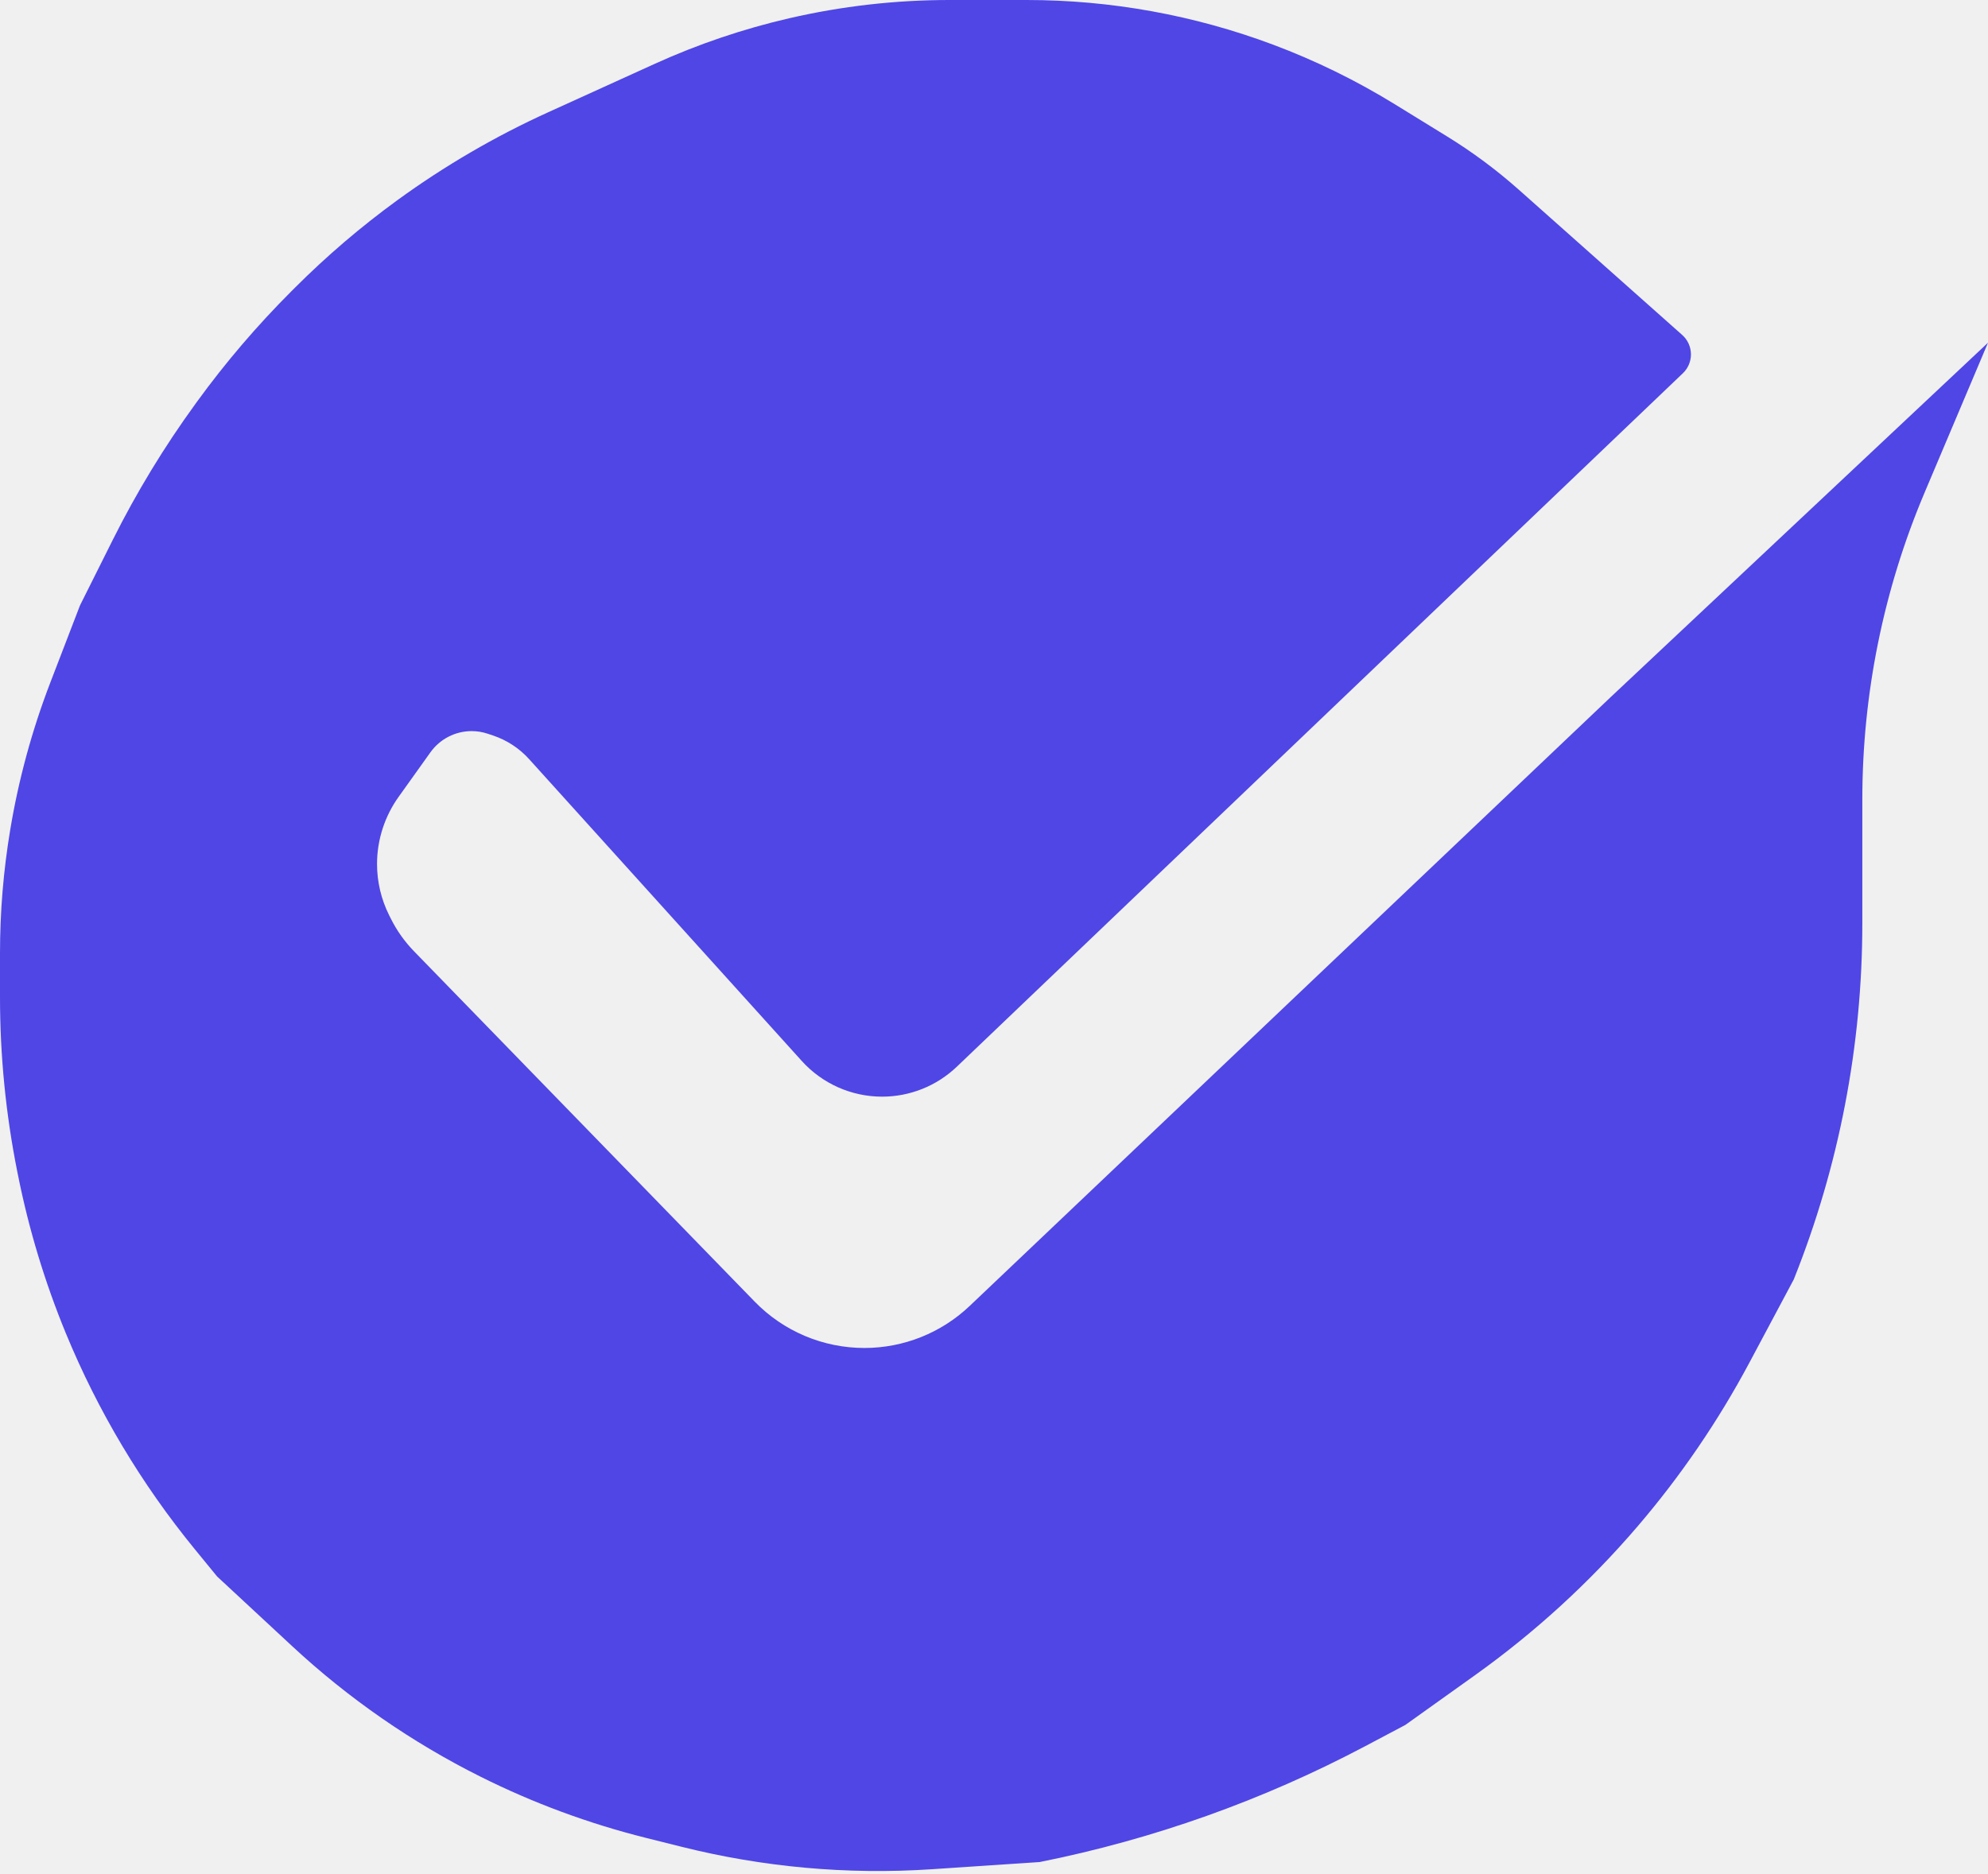
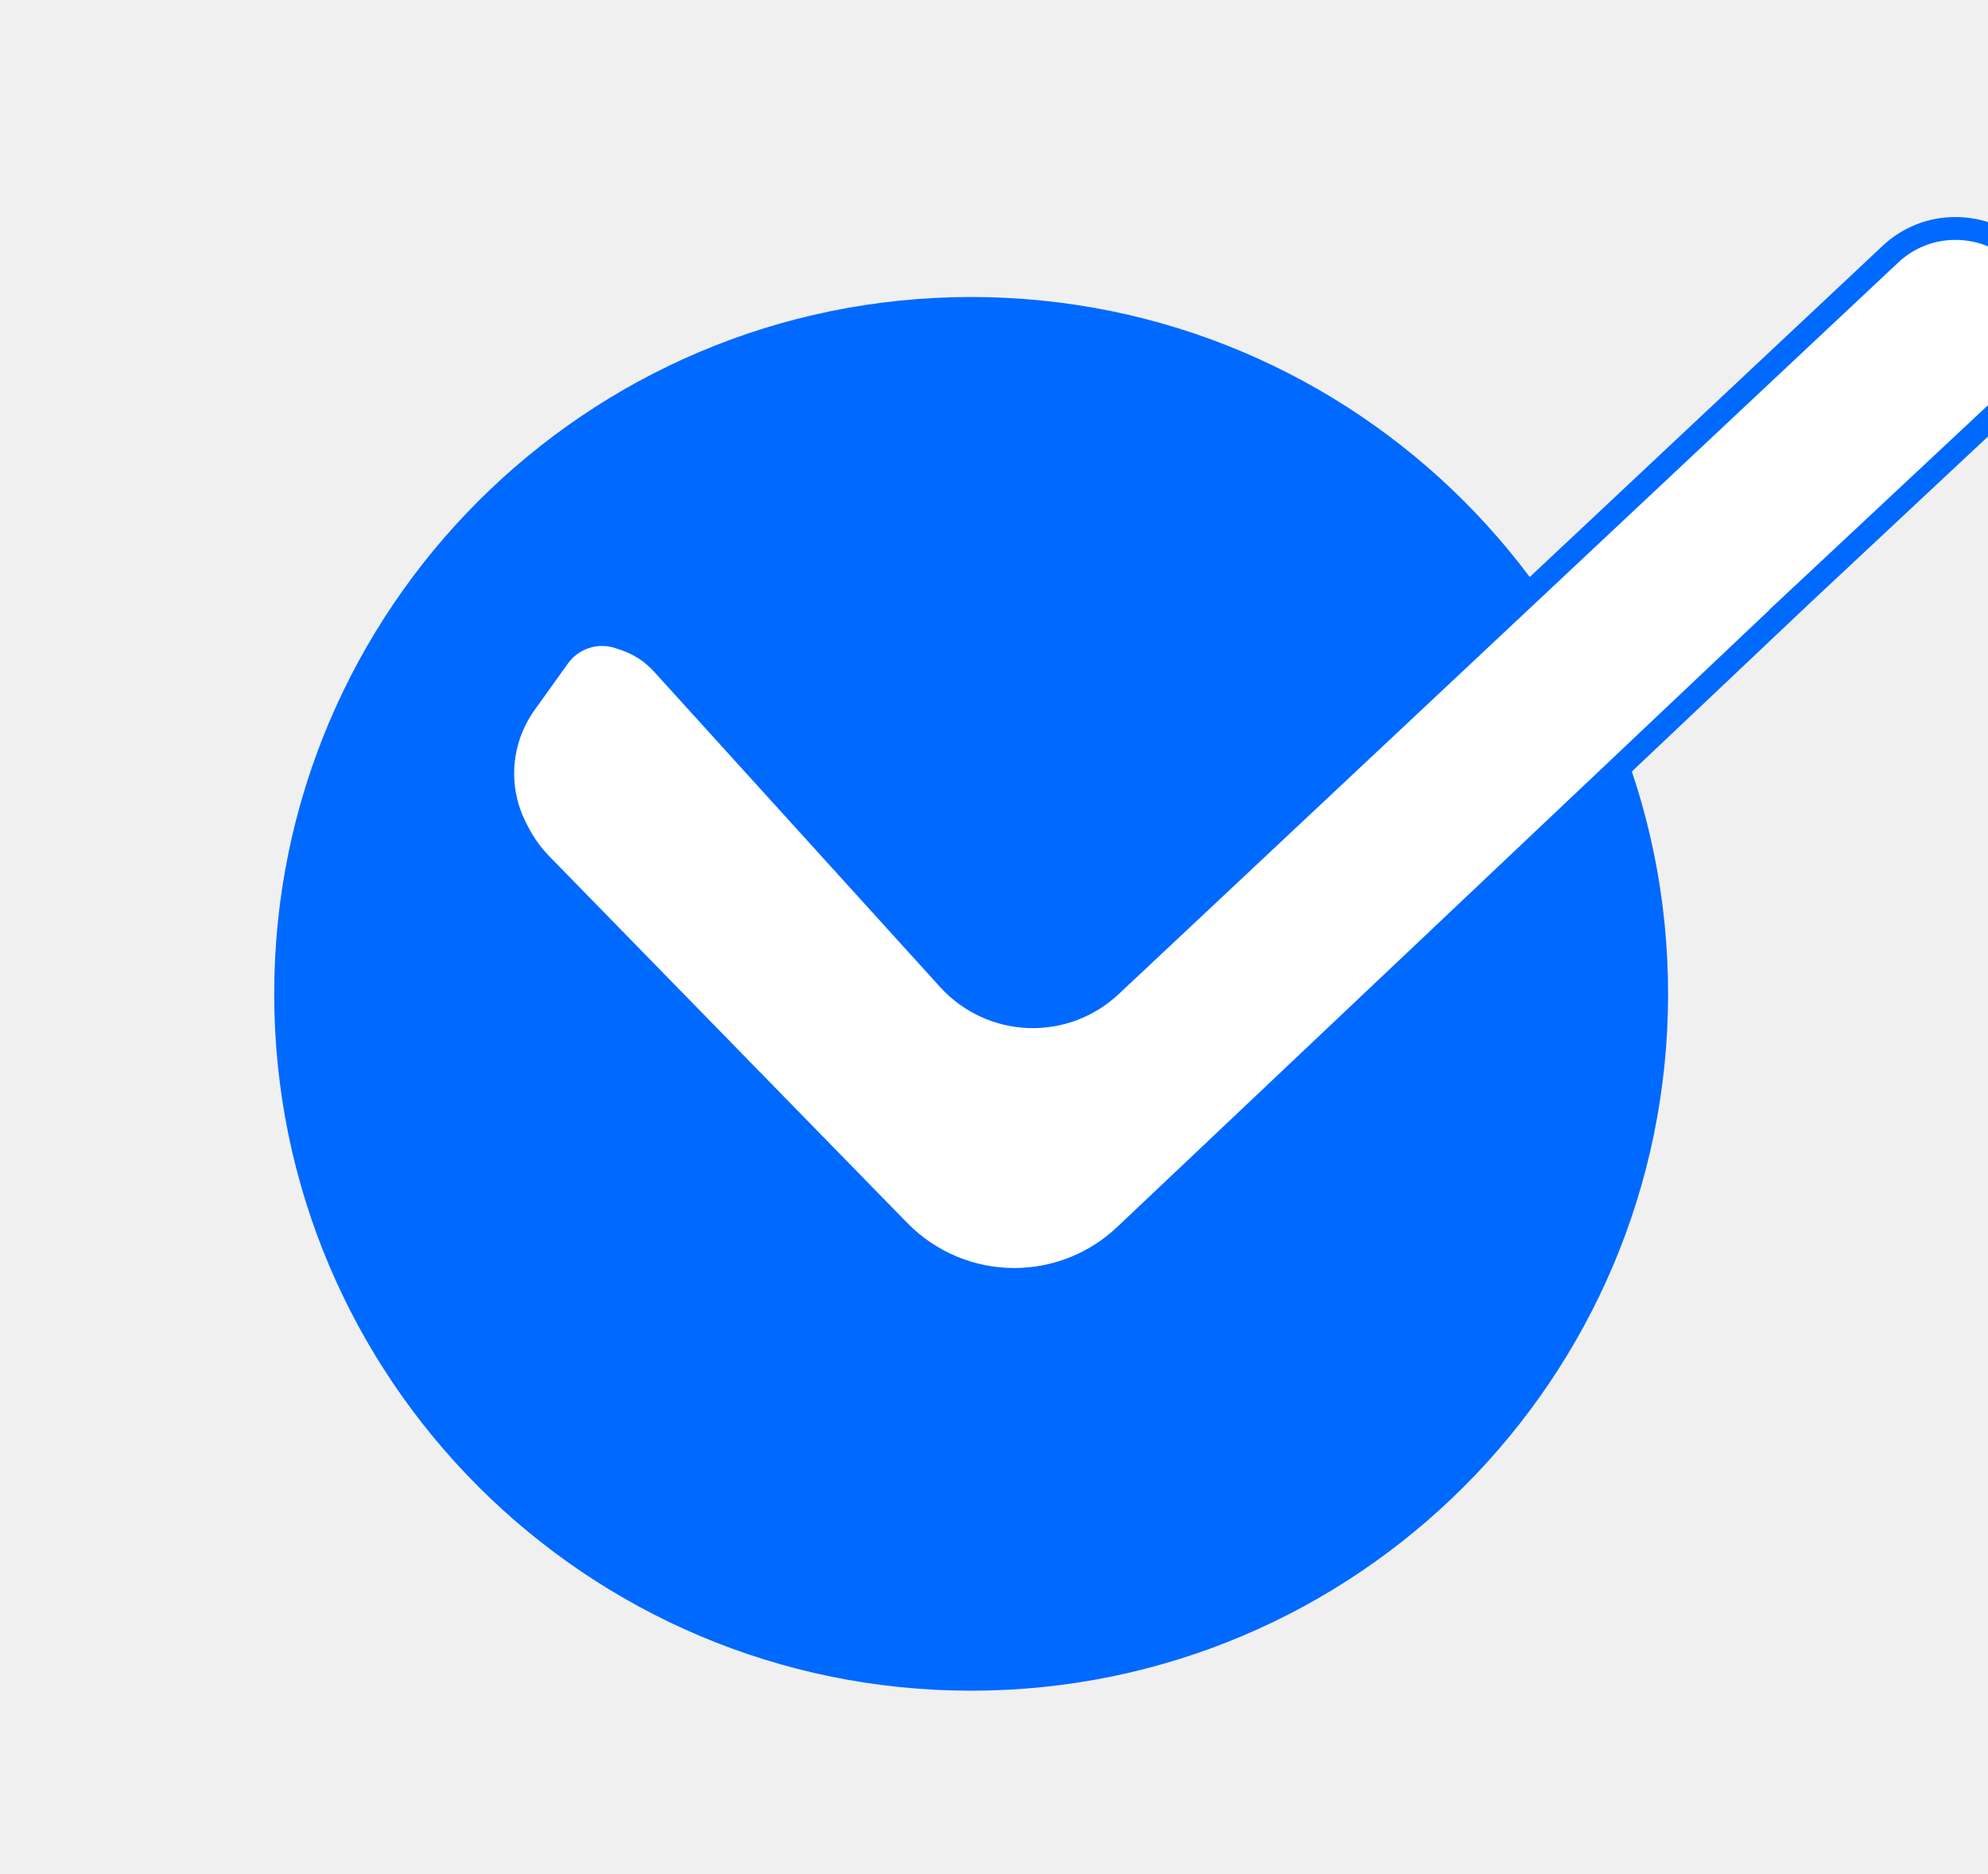
<svg xmlns="http://www.w3.org/2000/svg" width="87" height="82" viewBox="0 0 87 82" fill="none">
-   <path d="M66.471 8.307L73.617 14.66C73.861 14.876 74 15.186 74 15.512C74 15.824 73.873 16.122 73.647 16.337L41.872 46.69C40.991 47.531 39.821 48 38.603 48C37.264 48 35.988 47.433 35.09 46.44L23.155 33.226C22.726 32.75 22.18 32.394 21.572 32.191L21.341 32.114C21.115 32.038 20.879 32 20.64 32C19.925 32 19.253 32.346 18.837 32.928L17.442 34.881C17.149 35.291 16.918 35.746 16.759 36.224C16.588 36.736 16.5 37.275 16.5 37.815C16.5 38.594 16.681 39.363 17.03 40.06L17.104 40.207C17.366 40.733 17.708 41.214 18.118 41.636L33.029 56.973C34.289 58.269 36.02 59 37.828 59C39.543 59 41.194 58.341 42.437 57.159L70.5 30.5L87 15L84.228 21.553C82.427 25.808 81.5 30.38 81.5 35V40.422C81.5 45.758 80.482 51.045 78.5 56L76.559 59.64C75.19 62.206 73.545 64.614 71.653 66.822C69.559 69.265 67.176 71.445 64.558 73.316L61.5 75.5L59.76 76.421C55.277 78.795 50.474 80.505 45.5 81.5L40.781 81.815C38.93 81.938 37.072 81.916 35.224 81.748C33.411 81.583 31.613 81.278 29.846 80.837L28.263 80.441C25.762 79.816 23.337 78.918 21.03 77.765C18.026 76.263 15.25 74.34 12.788 72.053L9.5 69L8.524 67.807C6.187 64.951 4.286 61.766 2.881 58.355C1.963 56.123 1.262 53.809 0.789 51.443L0.758 51.29C0.254 48.77 0 46.205 0 43.635V41.734C0 39.914 0.15 38.098 0.45 36.303C0.816 34.107 1.403 31.953 2.202 29.875L3.5 26.5L4.939 23.622C5.978 21.544 7.187 19.556 8.553 17.677L8.628 17.573C9.874 15.86 11.252 14.248 12.75 12.75L12.903 12.597C14.299 11.201 15.802 9.917 17.399 8.755C19.461 7.256 21.67 5.968 23.991 4.913L28.657 2.792C30.548 1.933 32.519 1.265 34.543 0.798C36.84 0.268 39.19 0 41.548 0H44.928C48.613 0 52.267 0.663 55.717 1.956C57.568 2.65 59.348 3.522 61.032 4.558L63.324 5.969C64.439 6.655 65.492 7.437 66.471 8.307Z" fill="#4F46E5" />
+   <path fill="#0069FF" d="M73 43.5C73 60.345 59.345 74 42.5 74S12 60.345 12 43.5 25.655 13 42.5 13 73 26.655 73 43.5z" />
+   <path fill="#fff" stroke="#0069FF" d="M78.68 26.204l9.697-9.072C91.107 14.578 89.3 10 85.561 10c-1.049 0-2.057.4-2.822 1.117L48.632 43.13a4.979 4.979 0 01-7.117-.261L28.986 29.054a3.904 3.904 0 00-1.662-1.082l-.243-.08a2.336 2.336 0 00-2.628.85l-1.464 2.043A5.297 5.297 0 0022 33.852c0 .815.19 1.618.556 2.347l.078.154c.275.55.634 1.053 1.064 1.493L39.35 53.88A7.039 7.039 0 0044.388 56a7.04 7.04 0 004.838-1.924l29.456-27.872z" />
</svg>
